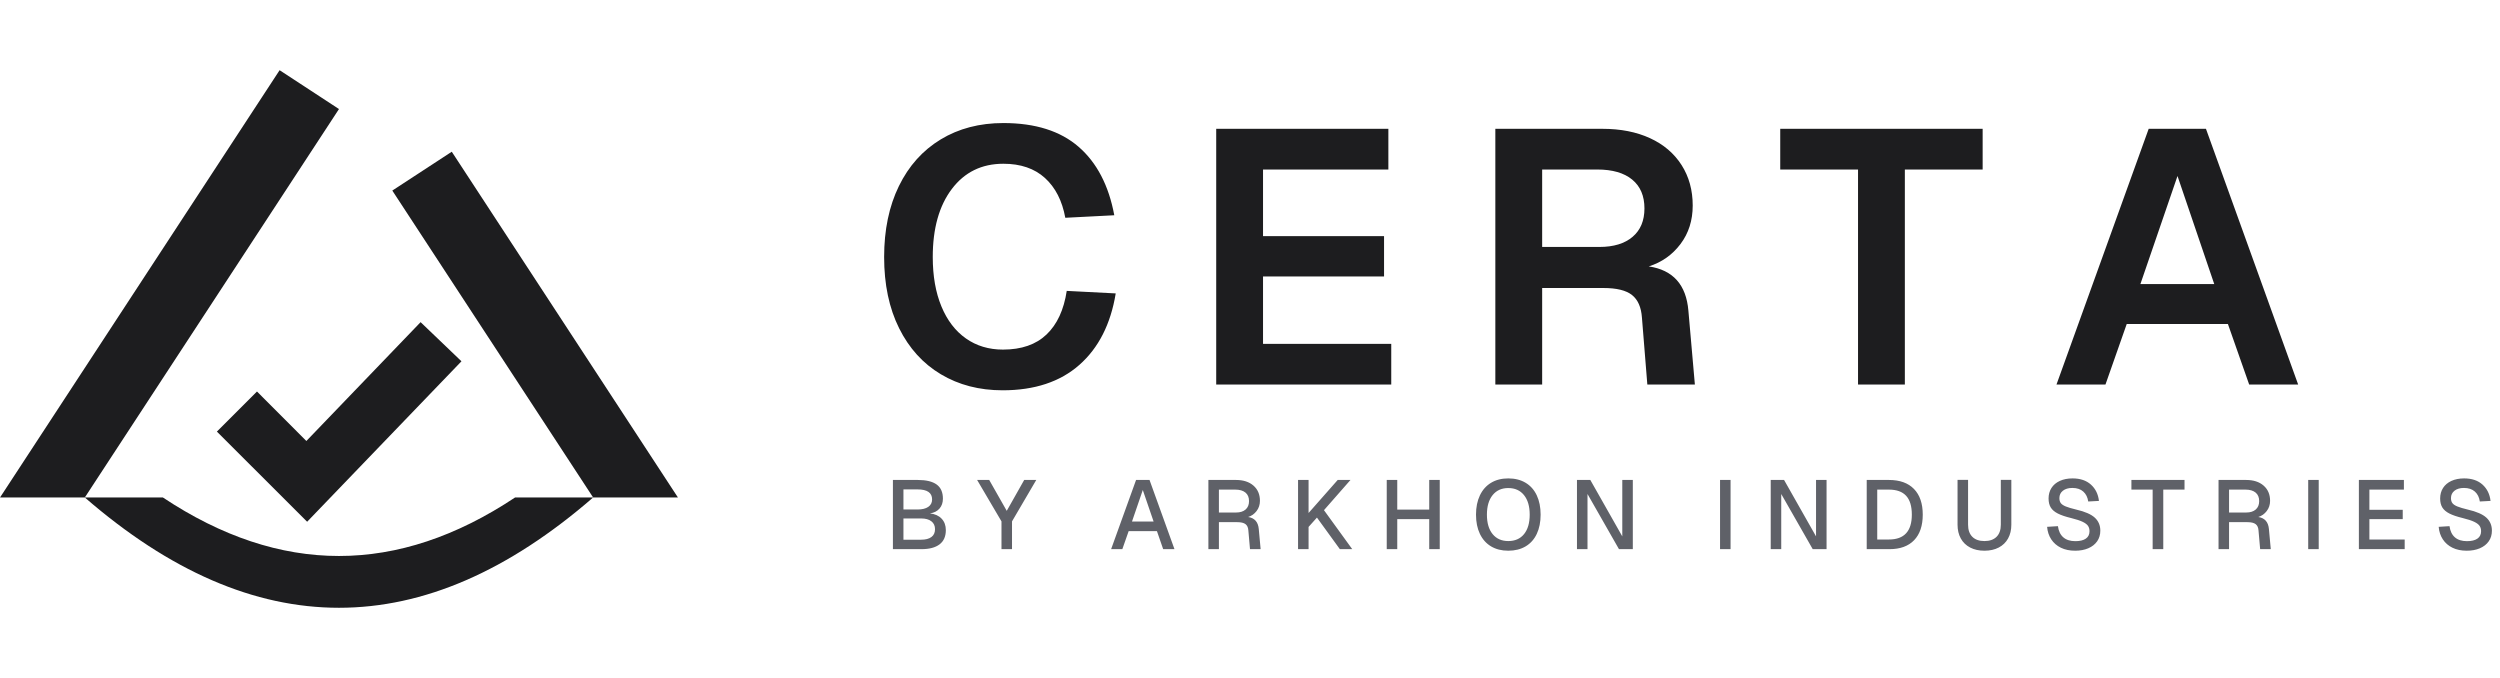
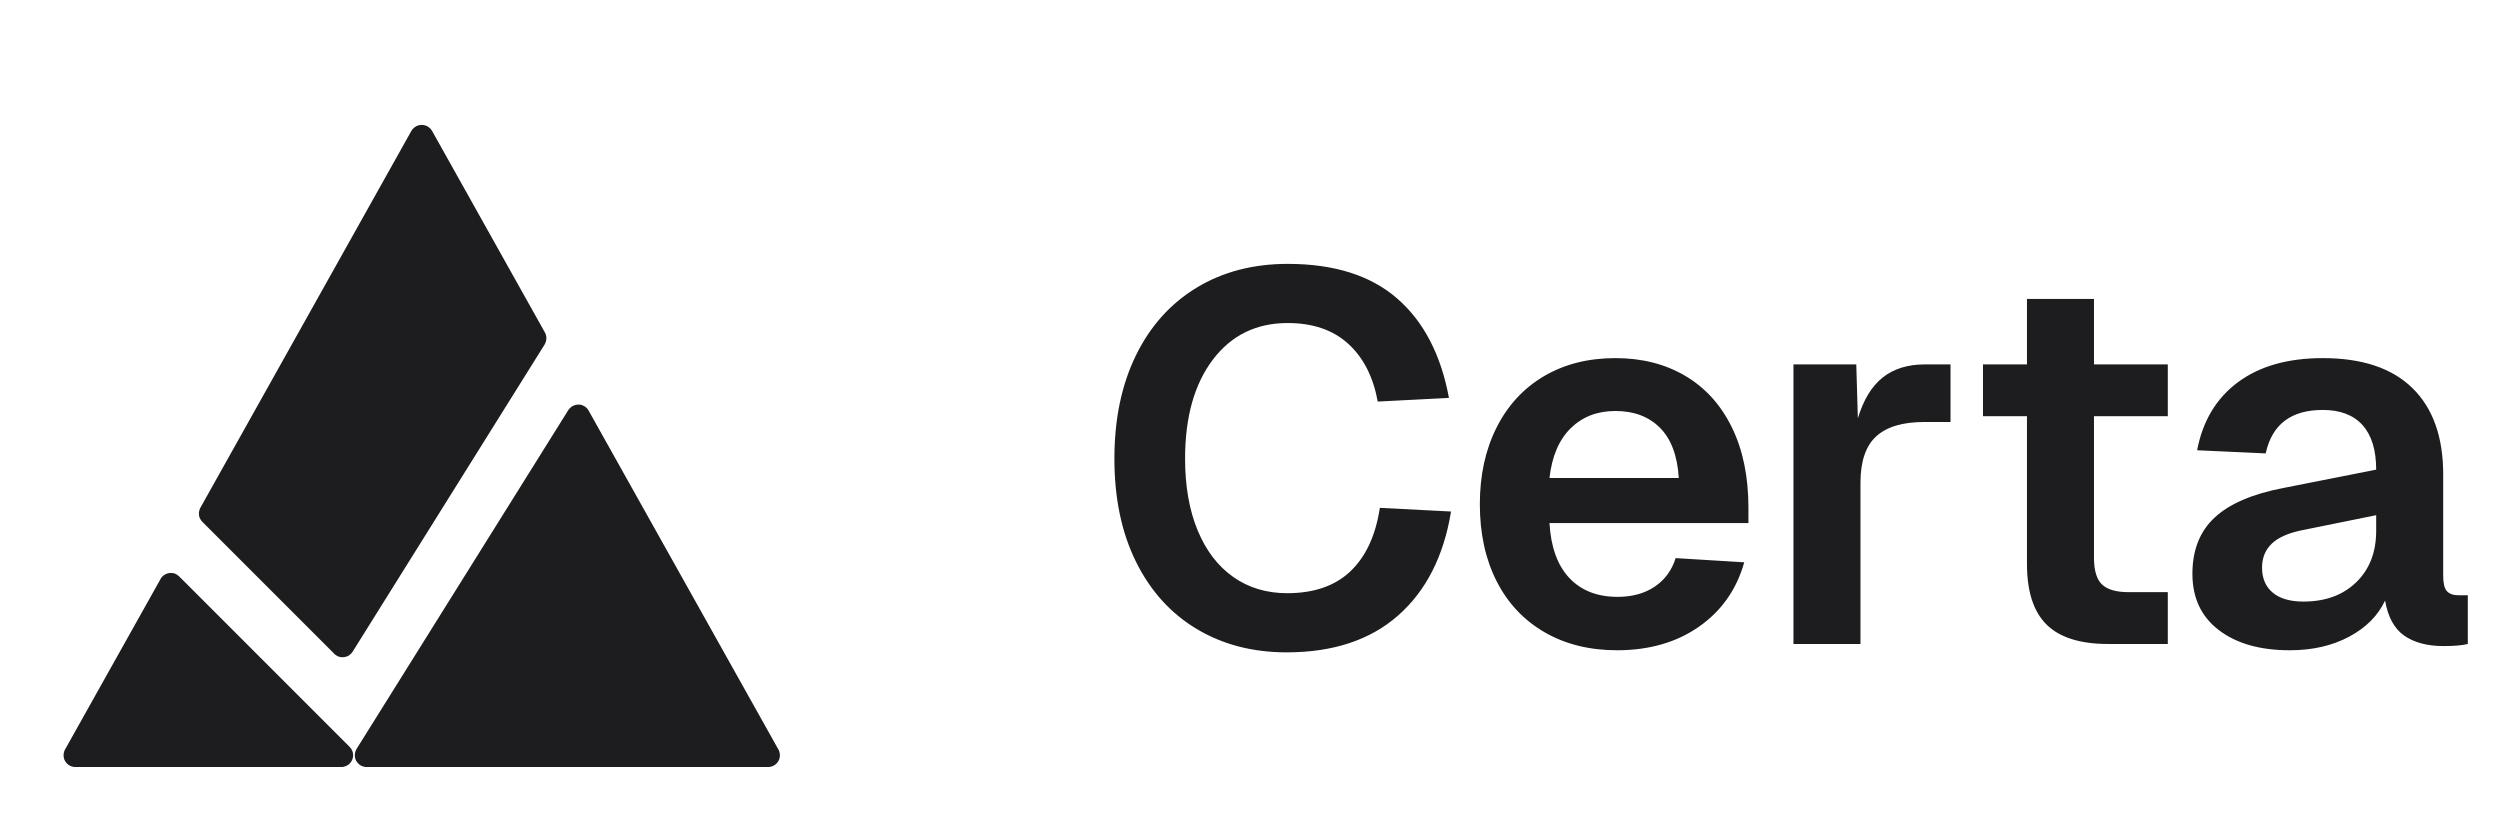
- <svg xmlns="http://www.w3.org/2000/svg" viewBox="0 0 236 64" width="236" height="64" role="img" aria-label="Certa by Arkhon Industries">
-   <g transform="translate(0.00 0.00) scale(0.9054) translate(3.343 4.869)">
-     <path fill="#1d1d1f" fill-rule="evenodd" d="M5.50 47.00 L32.00 6.50 L25.81 2.45 L-3.34 47.00 Z" />
-     <path fill="#1d1d1f" fill-rule="evenodd" d="M58.50 47.00 L37.56 15.00 L43.76 10.95 L67.34 47.00 Z" />
-     <path fill="#1d1d1f" fill-rule="evenodd" d="M5.50 47 Q32 70.00 58.50 47 L50.36 47 Q32 59.20 13.64 47 Z" />
-     <path fill="#1d1d1f" fill-rule="evenodd" d="M19.27 40.13 L28.68 49.53 L44.77 32.80 L40.51 28.72 L28.60 41.11 L23.45 35.95 Z" />
-   </g>
-   <path fill="#1d1d1f" transform="translate(82.00 36.30)" d="M1.462 -12.036Q1.462 -15.878 2.856 -18.734Q4.25 -21.59 6.8 -23.137Q9.35 -24.684 12.716 -24.684Q17.238 -24.684 19.822 -22.44Q22.406 -20.196 23.188 -15.98L18.564 -15.742Q18.122 -18.156 16.643 -19.499Q15.164 -20.842 12.716 -20.842Q9.656 -20.842 7.854 -18.462Q6.052 -16.082 6.052 -12.036Q6.052 -9.35 6.868 -7.378Q7.684 -5.406 9.18 -4.352Q10.676 -3.298 12.682 -3.298Q15.3 -3.298 16.796 -4.726Q18.292 -6.154 18.7 -8.84L23.324 -8.602Q22.61 -4.25 19.89 -1.853Q17.17 0.544 12.648 0.544Q9.35 0.544 6.817 -0.969Q4.284 -2.482 2.873 -5.321Q1.462 -8.16 1.462 -12.036ZM32.81 -24.14H49.062V-20.298H37.23V-14.008H48.654V-10.2H37.23V-3.842H49.334V0.0H32.81ZM59.16 -24.14H69.258Q71.842 -24.14 73.763 -23.256Q75.684 -22.372 76.738 -20.723Q77.792 -19.074 77.792 -16.898Q77.792 -14.79 76.636 -13.26Q75.48 -11.73 73.644 -11.152Q77.078 -10.642 77.384 -6.97L77.996 0.0H73.508L72.998 -6.324Q72.896 -7.786 72.063 -8.449Q71.23 -9.112 69.36 -9.112H63.58V0.0H59.16ZM73.236 -16.626Q73.236 -18.394 72.08 -19.346Q70.924 -20.298 68.782 -20.298H63.58V-12.988H68.986Q70.992 -12.988 72.114 -13.94Q73.236 -14.892 73.236 -16.626ZM93.398 -20.298H86.054V-24.14H105.162V-20.298H97.818V0.0H93.398ZM120.836 -24.14H126.242L134.946 0.0H130.322L128.316 -5.712H118.762L116.756 0.0H112.132ZM127.024 -9.486 123.556 -19.686 120.054 -9.486Z" />
-   <path fill="#5f6168" transform="translate(83.50 51.84)" d="M0.791 -6.532H3.137Q4.324 -6.532 4.917 -6.104Q5.511 -5.676 5.511 -4.766Q5.511 -4.204 5.189 -3.832Q4.867 -3.459 4.287 -3.376Q4.996 -3.294 5.391 -2.875Q5.787 -2.456 5.787 -1.794Q5.787 -0.902 5.193 -0.451Q4.6 0.0 3.487 0.0H0.791ZM4.766 -1.886Q4.766 -2.364 4.421 -2.631Q4.076 -2.898 3.459 -2.898H1.785V-0.892H3.459Q4.085 -0.892 4.425 -1.145Q4.766 -1.398 4.766 -1.886ZM4.49 -4.692Q4.49 -5.64 3.119 -5.64H1.785V-3.744H3.119Q3.772 -3.744 4.131 -3.993Q4.49 -4.241 4.49 -4.692ZM11.04 -2.622 8.74 -6.532H9.881L11.537 -3.616L13.184 -6.532H14.324L12.034 -2.622V0.0H11.04ZM23.745 -6.532H25.015L27.37 0.0H26.303L25.714 -1.702H23.046L22.448 0.0H21.39ZM25.401 -2.604 24.38 -5.584 23.359 -2.604ZM30.572 -6.532H33.175Q34.215 -6.532 34.827 -5.998Q35.438 -5.465 35.438 -4.563Q35.438 -4.011 35.121 -3.597Q34.804 -3.183 34.325 -3.036Q35.236 -2.898 35.328 -1.904L35.503 0.0H34.5L34.344 -1.776Q34.316 -2.18 34.072 -2.364Q33.828 -2.548 33.295 -2.548H31.565V0.0H30.572ZM34.408 -4.536Q34.408 -5.06 34.072 -5.341Q33.736 -5.621 33.111 -5.621H31.565V-3.459H33.194Q33.755 -3.459 34.081 -3.74Q34.408 -4.02 34.408 -4.536ZM39.036 -6.532H40.029V-3.413L42.78 -6.532H43.985L41.483 -3.68L44.151 0.0H42.982L40.82 -2.981L40.029 -2.098V0.0H39.036ZM47.408 -6.532H48.401V-3.735H51.419V-6.532H52.412V0.0H51.419V-2.834H48.401V0.0H47.408ZM55.835 -3.257Q55.835 -4.306 56.203 -5.078Q56.571 -5.851 57.256 -6.265Q57.942 -6.679 58.88 -6.679Q59.828 -6.679 60.518 -6.265Q61.208 -5.851 61.571 -5.078Q61.934 -4.306 61.934 -3.257Q61.934 -2.208 61.571 -1.44Q61.208 -0.672 60.518 -0.262Q59.828 0.147 58.88 0.147Q57.942 0.147 57.256 -0.262Q56.571 -0.672 56.203 -1.44Q55.835 -2.208 55.835 -3.257ZM60.904 -3.257Q60.904 -4.434 60.366 -5.101Q59.828 -5.768 58.88 -5.768Q57.942 -5.768 57.403 -5.101Q56.865 -4.434 56.865 -3.257Q56.865 -2.079 57.403 -1.421Q57.942 -0.764 58.88 -0.764Q59.837 -0.764 60.37 -1.421Q60.904 -2.079 60.904 -3.257ZM65.366 -6.532H66.626L69.644 -1.205V-6.532H70.638V0.0H69.331L66.36 -5.207V0.0H65.366ZM78.872 -6.532H79.865V0.0H78.872ZM83.656 -6.532H84.916L87.934 -1.205V-6.532H88.927V0.0H87.621L84.649 -5.207V0.0H83.656ZM92.718 -6.532H94.815Q96.352 -6.532 97.18 -5.681Q98.008 -4.83 98.008 -3.257Q98.008 -1.693 97.193 -0.846Q96.379 0.0 94.87 0.0H92.718ZM96.977 -3.257Q96.977 -4.453 96.439 -5.037Q95.901 -5.621 94.815 -5.621H93.711V-0.911H94.815Q96.977 -0.911 96.977 -3.257ZM101.292 -2.309V-6.541H102.286V-2.309Q102.286 -1.564 102.69 -1.164Q103.095 -0.764 103.831 -0.764Q104.567 -0.764 104.972 -1.164Q105.377 -1.564 105.377 -2.309V-6.541H106.37V-2.309Q106.37 -1.564 106.062 -1.007Q105.754 -0.451 105.179 -0.152Q104.604 0.147 103.831 0.147Q103.058 0.147 102.483 -0.152Q101.908 -0.451 101.6 -1.007Q101.292 -1.564 101.292 -2.309ZM109.747 -2.107 110.768 -2.171Q110.86 -1.481 111.274 -1.118Q111.688 -0.754 112.415 -0.754Q113.059 -0.754 113.404 -0.994Q113.749 -1.233 113.749 -1.693Q113.749 -1.987 113.611 -2.194Q113.473 -2.401 113.1 -2.581Q112.728 -2.76 112.019 -2.935Q111.219 -3.128 110.759 -3.363Q110.299 -3.597 110.092 -3.933Q109.885 -4.269 109.885 -4.784Q109.885 -5.345 110.156 -5.773Q110.428 -6.201 110.943 -6.44Q111.458 -6.679 112.148 -6.679Q113.234 -6.679 113.882 -6.095Q114.531 -5.511 114.641 -4.554L113.629 -4.499Q113.546 -5.088 113.165 -5.433Q112.783 -5.778 112.13 -5.778Q111.568 -5.778 111.237 -5.515Q110.906 -5.253 110.906 -4.821Q110.906 -4.526 111.039 -4.347Q111.173 -4.168 111.509 -4.03Q111.844 -3.892 112.498 -3.735Q113.73 -3.45 114.25 -2.972Q114.77 -2.493 114.77 -1.748Q114.77 -1.168 114.471 -0.741Q114.172 -0.313 113.634 -0.083Q113.096 0.147 112.396 0.147Q111.624 0.147 111.049 -0.133Q110.474 -0.414 110.138 -0.925Q109.802 -1.435 109.747 -2.107ZM119.71 -5.621H117.705V-6.532H122.719V-5.621H120.713V0.0H119.71ZM125.93 -6.532H128.533Q129.573 -6.532 130.185 -5.998Q130.796 -5.465 130.796 -4.563Q130.796 -4.011 130.479 -3.597Q130.162 -3.183 129.683 -3.036Q130.594 -2.898 130.686 -1.904L130.861 0.0H129.858L129.702 -1.776Q129.674 -2.18 129.43 -2.364Q129.186 -2.548 128.653 -2.548H126.923V0.0H125.93ZM129.766 -4.536Q129.766 -5.06 129.43 -5.341Q129.094 -5.621 128.469 -5.621H126.923V-3.459H128.552Q129.113 -3.459 129.439 -3.74Q129.766 -4.02 129.766 -4.536ZM134.394 -6.532H135.387V0.0H134.394ZM139.178 -6.532H143.428V-5.621H140.171V-3.717H143.318V-2.834H140.171V-0.911H143.502V0.0H139.178ZM146.712 -2.107 147.734 -2.171Q147.826 -1.481 148.24 -1.118Q148.654 -0.754 149.38 -0.754Q150.024 -0.754 150.369 -0.994Q150.714 -1.233 150.714 -1.693Q150.714 -1.987 150.576 -2.194Q150.438 -2.401 150.066 -2.581Q149.693 -2.76 148.985 -2.935Q148.184 -3.128 147.724 -3.363Q147.264 -3.597 147.057 -3.933Q146.85 -4.269 146.85 -4.784Q146.85 -5.345 147.122 -5.773Q147.393 -6.201 147.908 -6.44Q148.424 -6.679 149.114 -6.679Q150.199 -6.679 150.848 -6.095Q151.496 -5.511 151.607 -4.554L150.595 -4.499Q150.512 -5.088 150.13 -5.433Q149.748 -5.778 149.095 -5.778Q148.534 -5.778 148.203 -5.515Q147.872 -5.253 147.872 -4.821Q147.872 -4.526 148.005 -4.347Q148.138 -4.168 148.474 -4.03Q148.81 -3.892 149.463 -3.735Q150.696 -3.45 151.216 -2.972Q151.736 -2.493 151.736 -1.748Q151.736 -1.168 151.437 -0.741Q151.138 -0.313 150.599 -0.083Q150.061 0.147 149.362 0.147Q148.589 0.147 148.014 -0.133Q147.439 -0.414 147.103 -0.925Q146.768 -1.435 146.712 -2.107Z" />
+ <svg xmlns="http://www.w3.org/2000/svg" viewBox="0 0 190.56 64.00" width="191" height="64" role="img" aria-label="Certa by Arkhon Industries">
+   <path fill="#1d1d1f" fill-rule="evenodd" transform="translate(0.00 0.00) scale(1) translate(0 3.6)" d="M27.02 53.62 L26.98 53.70 L26.95 53.78 L26.92 53.86 L26.90 53.95 L26.89 54.03 L26.89 54.12 L26.89 54.21 L26.91 54.29 L26.93 54.38 L26.96 54.46 L27.00 54.54 L27.05 54.61 L27.10 54.68 L27.16 54.74 L27.22 54.80 L27.29 54.85 L27.37 54.90 L27.45 54.93 L27.53 54.96 L27.61 54.98 L27.70 55.00 L27.79 55.00 L58.46 55.00 L58.55 55.00 L58.64 54.98 L58.73 54.96 L58.81 54.93 L58.89 54.89 L58.97 54.85 L59.04 54.79 L59.11 54.73 L59.16 54.67 L59.22 54.59 L59.26 54.52 L59.30 54.44 L59.33 54.35 L59.35 54.26 L59.36 54.18 L59.36 54.09 L59.36 54.00 L59.34 53.91 L59.32 53.82 L59.29 53.74 L59.25 53.66 L44.75 27.77 L44.70 27.69 L44.65 27.62 L44.59 27.56 L44.52 27.50 L44.45 27.45 L44.37 27.41 L44.29 27.37 L44.21 27.34 L44.12 27.32 L44.03 27.31 L43.94 27.31 L43.85 27.32 L43.77 27.33 L43.68 27.36 L43.60 27.39 L43.52 27.43 L43.44 27.48 L43.38 27.53 L43.31 27.59 L43.25 27.66 L43.20 27.73 Z M32.79 6.40 L32.74 6.33 L32.69 6.26 L32.63 6.20 L32.56 6.14 L32.49 6.09 L32.42 6.04 L32.34 6.01 L32.26 5.98 L32.17 5.96 L32.09 5.95 L32.00 5.94 L31.91 5.95 L31.83 5.96 L31.74 5.98 L31.66 6.01 L31.58 6.04 L31.51 6.09 L31.44 6.14 L31.37 6.20 L31.31 6.26 L31.26 6.33 L31.21 6.40 L15.09 35.19 L15.05 35.27 L15.02 35.36 L15.00 35.45 L14.98 35.53 L14.98 35.62 L14.98 35.71 L14.99 35.80 L15.01 35.89 L15.04 35.97 L15.08 36.05 L15.13 36.13 L15.18 36.20 L15.24 36.27 L25.32 46.35 L25.38 46.41 L25.46 46.46 L25.53 46.51 L25.62 46.55 L25.70 46.58 L25.79 46.60 L25.88 46.61 L25.97 46.61 L26.06 46.61 L26.14 46.59 L26.23 46.57 L26.32 46.54 L26.40 46.50 L26.47 46.45 L26.54 46.39 L26.61 46.33 L26.67 46.26 L26.72 46.19 L41.39 22.72 L41.43 22.64 L41.46 22.56 L41.49 22.48 L41.51 22.39 L41.52 22.30 L41.52 22.22 L41.52 22.13 L41.50 22.04 L41.48 21.96 L41.45 21.88 L41.41 21.80 Z M4.75 53.66 L4.71 53.74 L4.68 53.82 L4.66 53.91 L4.64 54.00 L4.64 54.09 L4.64 54.18 L4.65 54.26 L4.67 54.35 L4.70 54.44 L4.74 54.52 L4.78 54.59 L4.84 54.67 L4.89 54.73 L4.96 54.79 L5.03 54.85 L5.11 54.89 L5.19 54.93 L5.27 54.96 L5.36 54.98 L5.45 55.00 L5.54 55.00 L25.86 55.00 L25.95 55.00 L26.03 54.98 L26.12 54.96 L26.20 54.93 L26.28 54.89 L26.36 54.85 L26.43 54.80 L26.49 54.74 L26.55 54.67 L26.61 54.60 L26.65 54.52 L26.69 54.44 L26.72 54.36 L26.74 54.28 L26.75 54.19 L26.76 54.10 L26.75 54.01 L26.74 53.92 L26.72 53.84 L26.69 53.76 L26.65 53.68 L26.61 53.60 L26.55 53.53 L26.49 53.46 L13.47 40.44 L13.40 40.38 L13.33 40.33 L13.26 40.28 L13.18 40.24 L13.10 40.21 L13.01 40.19 L12.93 40.18 L12.84 40.17 L12.75 40.18 L12.66 40.19 L12.58 40.21 L12.50 40.24 L12.42 40.27 L12.34 40.32 L12.27 40.37 L12.20 40.43 L12.14 40.49 L12.09 40.56 L12.05 40.63 Z" />
+   <path fill="#1d1d1f" transform="translate(83.20 49.20)" d="M1.72 -14.16Q1.72 -18.68 3.36 -22.04Q5.0 -25.4 8.0 -27.22Q11.0 -29.04 14.96 -29.04Q20.28 -29.04 23.32 -26.4Q26.36 -23.76 27.28 -18.8L21.84 -18.52Q21.32 -21.36 19.58 -22.94Q17.84 -24.52 14.96 -24.52Q11.36 -24.52 9.24 -21.72Q7.12 -18.92 7.12 -14.16Q7.12 -11.0 8.08 -8.68Q9.04 -6.36 10.8 -5.12Q12.56 -3.88 14.92 -3.88Q18.0 -3.88 19.76 -5.56Q21.52 -7.24 22.0 -10.4L27.44 -10.12Q26.6 -5.0 23.4 -2.18Q20.2 0.64 14.88 0.64Q11.0 0.64 8.02 -1.14Q5.04 -2.92 3.38 -6.26Q1.72 -9.6 1.72 -14.16ZM29.64 -10.68Q29.64 -14.0 30.92 -16.54Q32.2 -19.08 34.54 -20.46Q36.88 -21.84 40.0 -21.84Q43.04 -21.84 45.34 -20.48Q47.64 -19.12 48.9 -16.54Q50.16 -13.96 50.16 -10.4V-9.24H34.96Q35.12 -6.48 36.48 -5.04Q37.84 -3.6 40.16 -3.6Q41.84 -3.6 43.0 -4.38Q44.16 -5.16 44.6 -6.56L49.84 -6.24Q48.96 -3.12 46.38 -1.32Q43.8 0.48 40.12 0.48Q36.96 0.48 34.58 -0.9Q32.2 -2.28 30.92 -4.8Q29.64 -7.32 29.64 -10.68ZM40.0 -17.8Q37.92 -17.8 36.58 -16.48Q35.24 -15.16 34.96 -12.68H44.84Q44.68 -15.24 43.4 -16.52Q42.12 -17.8 40.0 -17.8ZM53.6 -21.36H58.4L58.52 -17.24Q59.16 -19.36 60.42 -20.36Q61.68 -21.36 63.64 -21.36H65.6V-16.96H63.6Q61.12 -16.96 59.92 -15.86Q58.72 -14.76 58.72 -12.32V0.0H53.6ZM71.44 -6.12V-17.4H68.08V-21.36H71.44V-26.36H76.56V-21.36H82.2V-17.4H76.56V-6.6Q76.56 -5.12 77.18 -4.54Q77.8 -3.96 79.2 -3.96H82.2V0.0H77.64Q74.44 0.0 72.94 -1.48Q71.44 -2.96 71.44 -6.12ZM84.08 -5.36Q84.08 -8.08 85.78 -9.66Q87.48 -11.24 91.04 -11.92L98.12 -13.32Q98.12 -15.56 97.08 -16.72Q96.04 -17.88 94.04 -17.88Q90.4 -17.88 89.68 -14.56L84.44 -14.8Q85.08 -18.16 87.56 -20.0Q90.04 -21.84 94.04 -21.84Q98.56 -21.84 100.9 -19.54Q103.24 -17.24 103.24 -12.96V-5.2Q103.24 -4.36 103.52 -4.04Q103.8 -3.72 104.44 -3.72H105.12V0.0Q104.48 0.16 103.28 0.16Q101.4 0.16 100.26 -0.64Q99.12 -1.44 98.8 -3.32Q98.0 -1.6 96.06 -0.56Q94.12 0.48 91.52 0.48Q88.12 0.48 86.1 -1.06Q84.08 -2.6 84.08 -5.36ZM98.12 -8.64V-9.84L92.6 -8.72Q90.92 -8.4 90.16 -7.68Q89.4 -6.96 89.4 -5.84Q89.4 -4.6 90.22 -3.92Q91.04 -3.24 92.56 -3.24Q95.08 -3.24 96.6 -4.72Q98.12 -6.2 98.12 -8.64Z" />
</svg>
